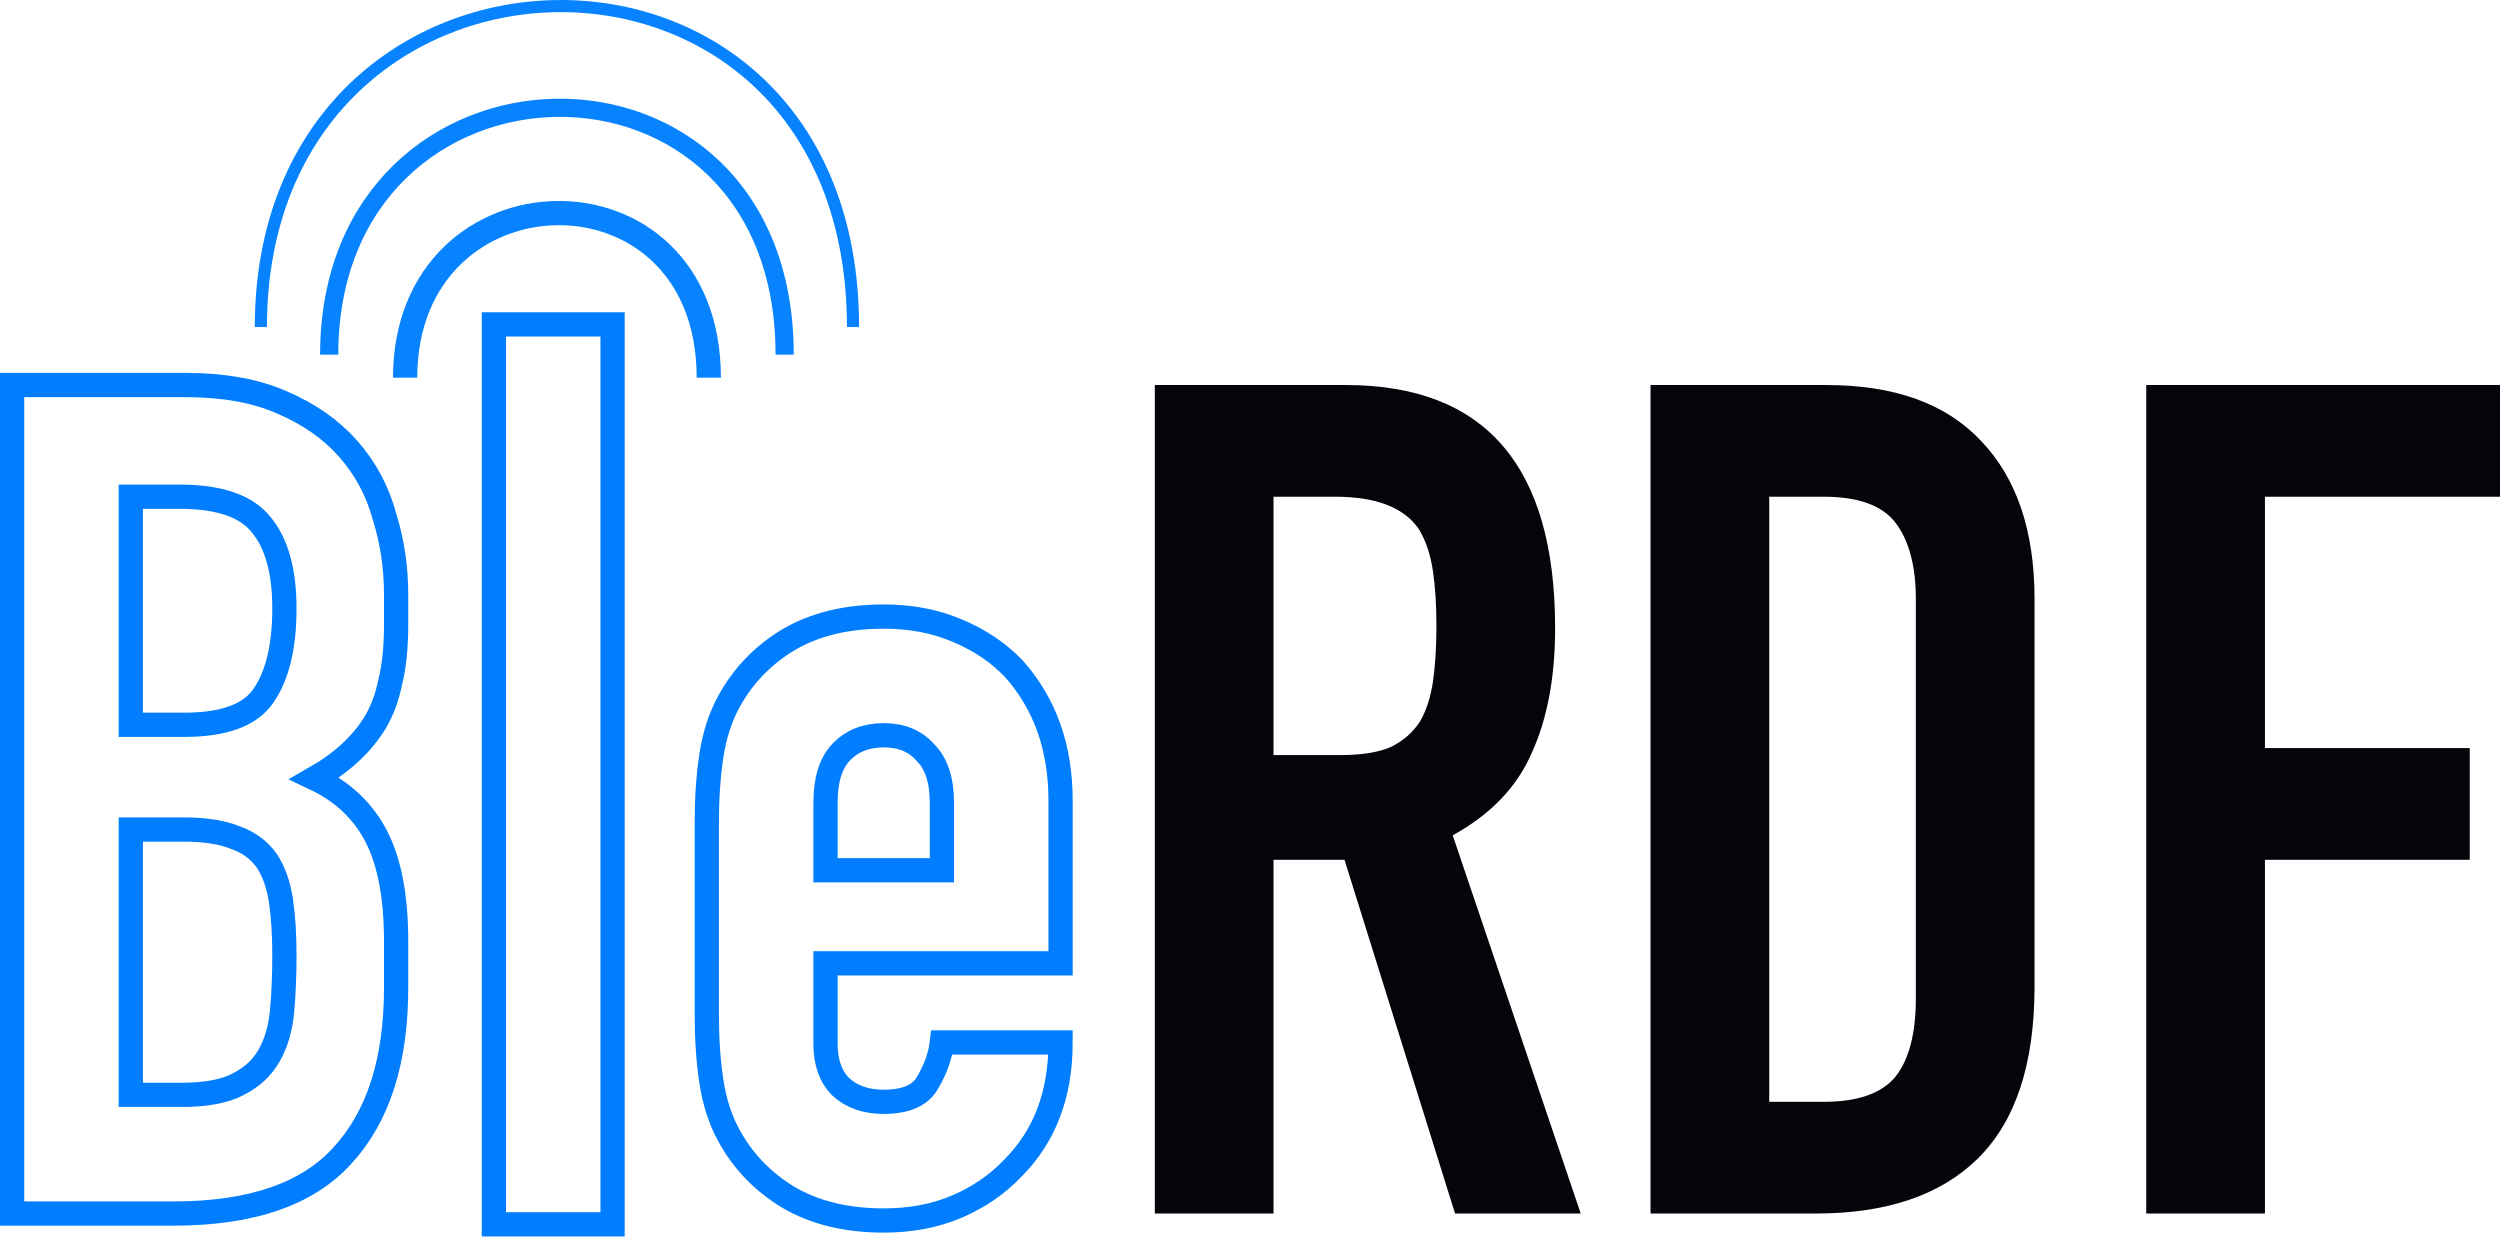
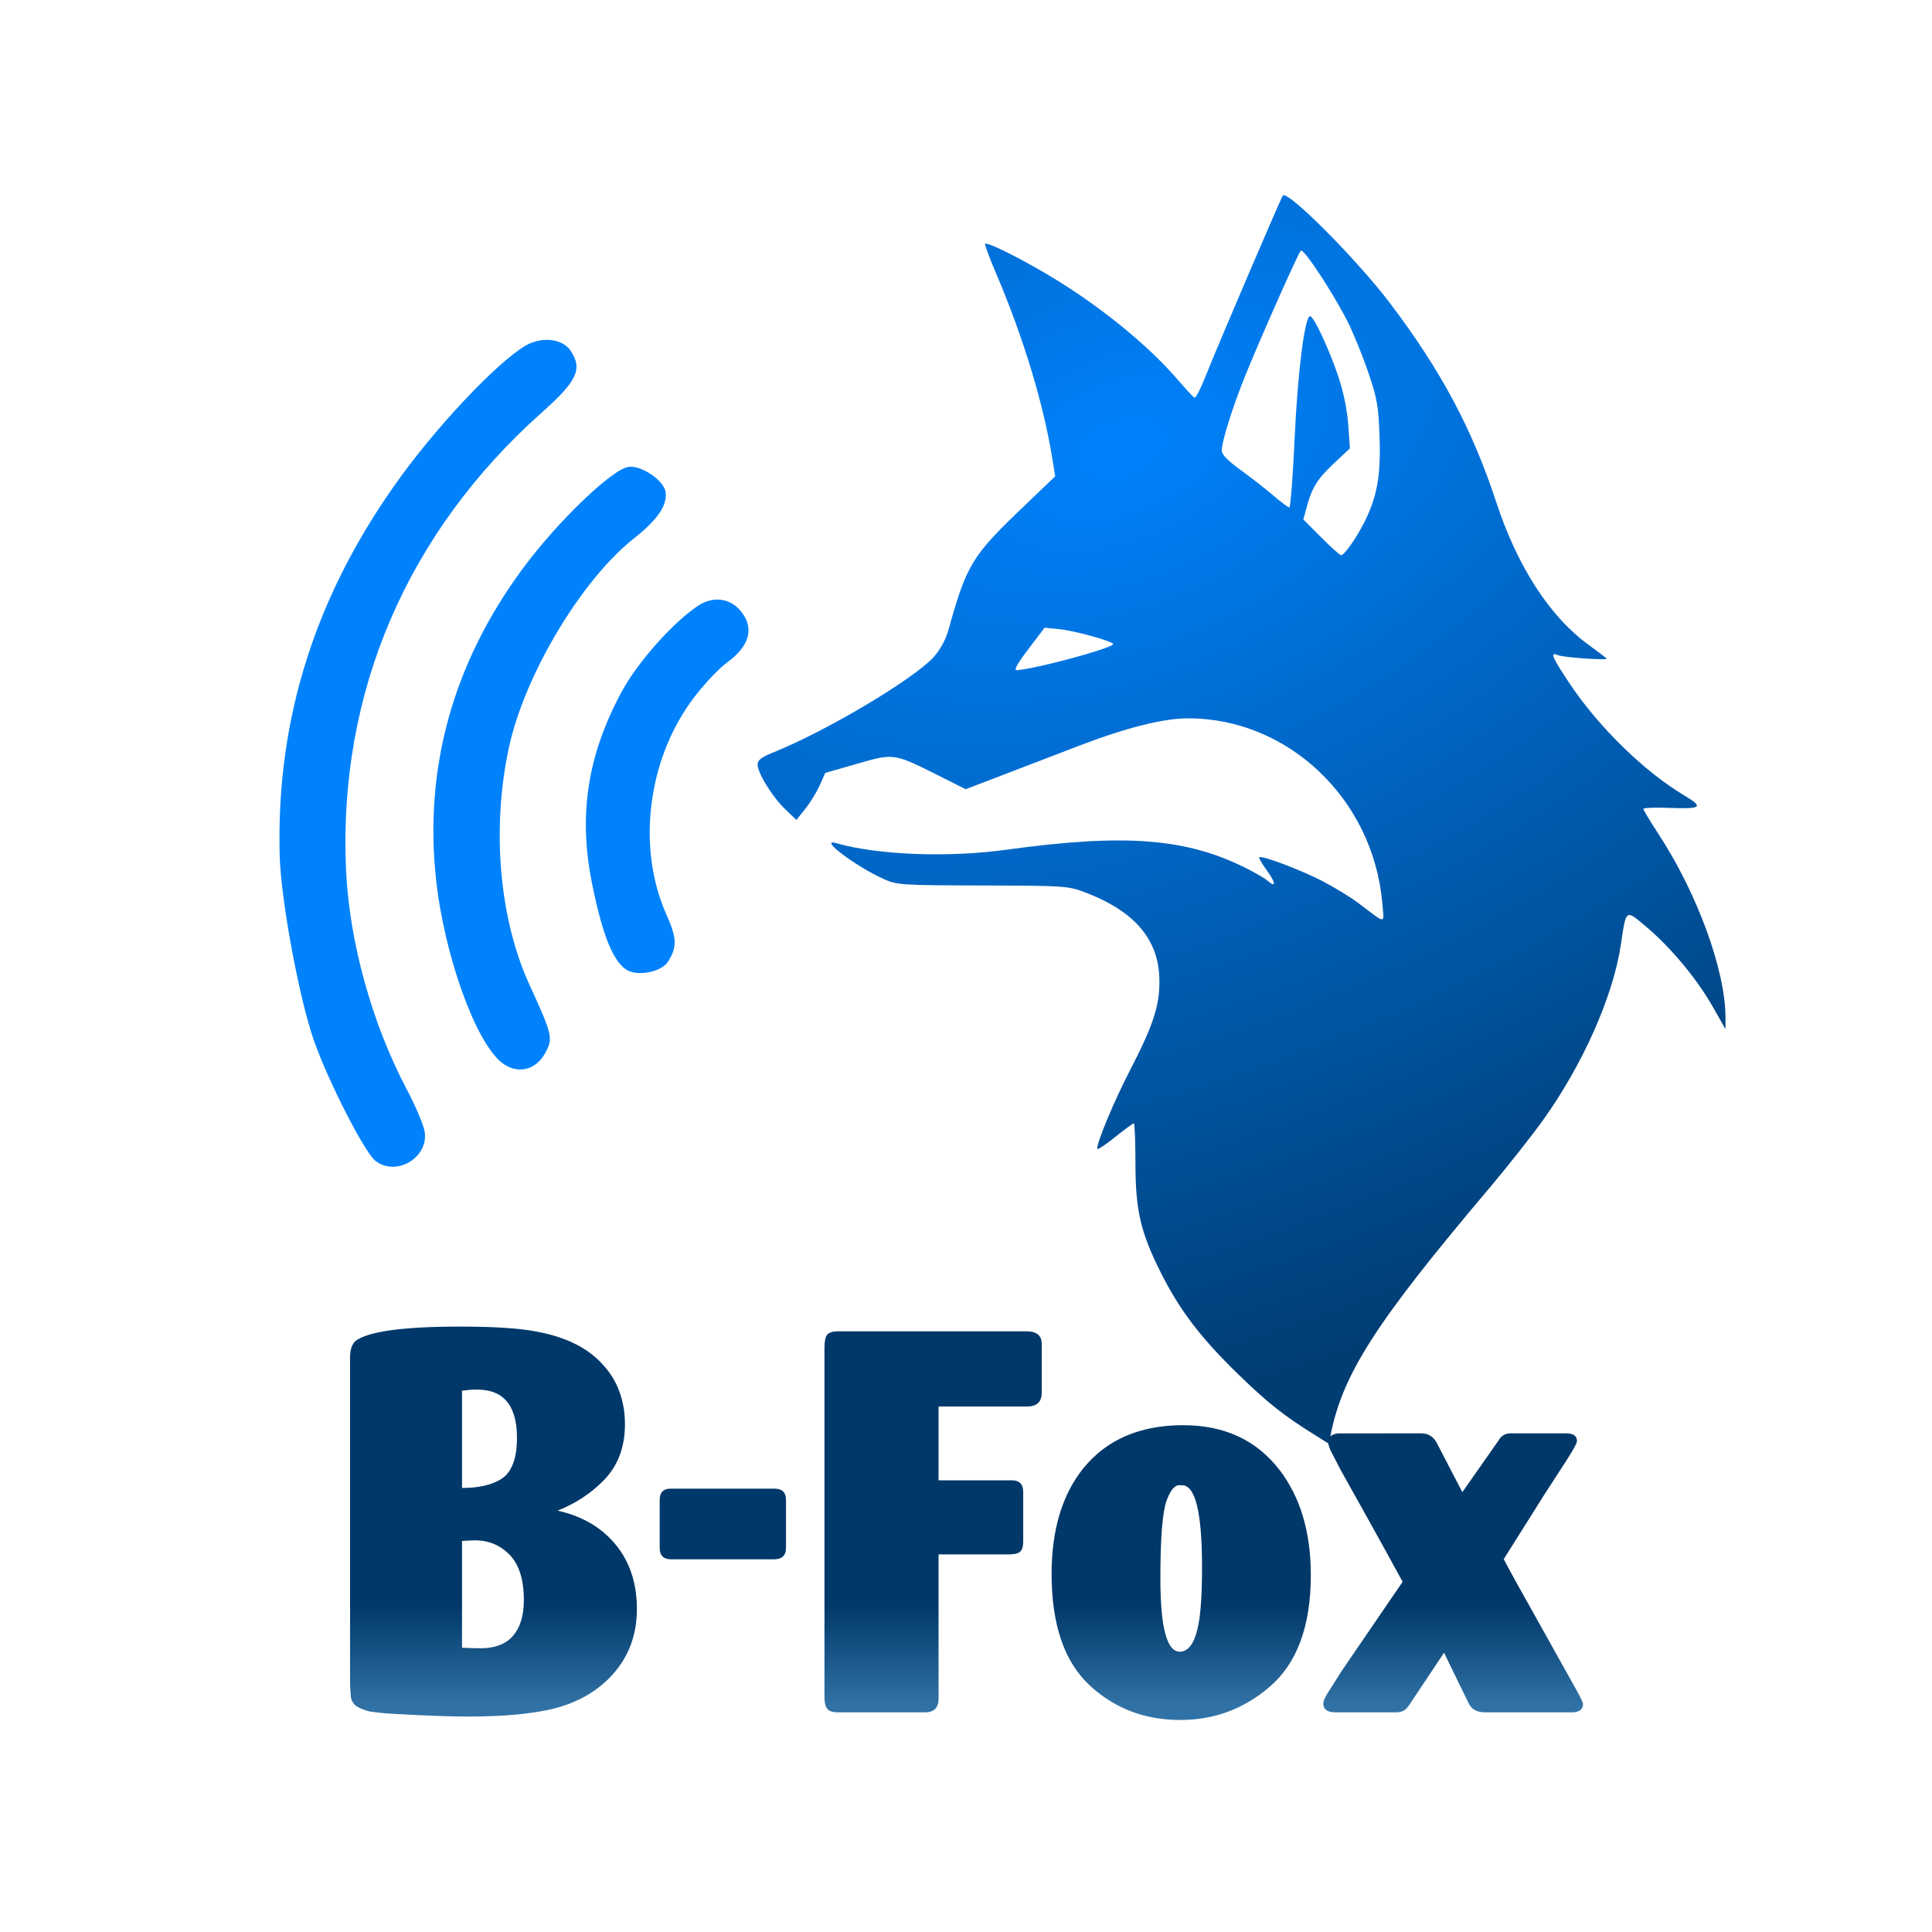
- <svg xmlns="http://www.w3.org/2000/svg" width="54.57mm" height="26.989mm" viewBox="0 0 54.57 26.989" version="1.1" id="svg1">
-   <defs id="defs1" />
-   <g id="layer1" transform="translate(-12.4856,-5.343849)">
-     <g id="text2-0-5" style="font-size:96px;font-family:'.Al Bayan PUA';-inkscape-font-specification:'.Al Bayan PUA';fill:#04050a;stroke-width:2;stroke-dashoffset:0.983" aria-label="bfox" transform="matrix(0.2645833,0,0,0.2645833,-99.80475,-105.2506)">
-       <path style="font-family:'DIN Condensed';-inkscape-font-specification:'DIN Condensed, ';fill:none;stroke:#007eff" d="m 425.404,518.11 v -68.352 h 14.304 c 3.136,0 5.792,0.48 7.968,1.44 2.24,0.96 4.064,2.24 5.472,3.84 1.408,1.6 2.4,3.456 2.976,5.568 0.64,2.048 0.96,4.192 0.96,6.432 v 2.496 c 0,1.856 -0.16,3.424 -0.48,4.704 -0.256,1.28 -0.672,2.4 -1.248,3.36 -1.088,1.792 -2.752,3.328 -4.992,4.608 2.304,1.088 4,2.688 5.088,4.8 1.088,2.112 1.632,4.992 1.632,8.64 v 3.84 c 0,6.016 -1.472,10.624 -4.416,13.824 -2.88,3.2 -7.52,4.8 -13.92,4.8 z m 9.792,-31.68 v 21.888 h 4.224 c 1.984,0 3.52,-0.288 4.608,-0.864 1.152,-0.576 2.016,-1.376 2.592,-2.4 0.576,-1.024 0.928,-2.24 1.056,-3.648 0.128,-1.408 0.192,-2.944 0.192,-4.608 0,-1.728 -0.096,-3.232 -0.288,-4.512 -0.192,-1.28 -0.576,-2.368 -1.152,-3.264 -0.64,-0.896 -1.504,-1.536 -2.592,-1.92 -1.088,-0.448 -2.528,-0.672 -4.32,-0.672 z m 0,-27.456 v 18.816 h 4.416 c 3.264,0 5.44,-0.8 6.528,-2.4 1.152,-1.664 1.728,-4.064 1.728,-7.2 0,-3.072 -0.64,-5.376 -1.92,-6.912 -1.216,-1.536 -3.456,-2.304 -6.72,-2.304 z M 465.149,444.758 h 9.792 V 519 h -9.792 z m 46.752,52.712 h -19.392 v 6.624 c 0,1.536 0.416,2.72 1.248,3.552 0.896,0.832 2.08,1.248 3.552,1.248 1.856,0 3.072,-0.544 3.648,-1.632 0.64,-1.088 1.024,-2.176 1.152,-3.264 h 9.792 c 0,4.288 -1.312,7.744 -3.936,10.368 -1.28,1.344 -2.816,2.4 -4.608,3.168 -1.792,0.768 -3.808,1.152 -6.048,1.152 -3.072,0 -5.696,-0.64 -7.872,-1.92 -2.112,-1.28 -3.744,-2.976 -4.896,-5.088 -0.704,-1.28 -1.184,-2.752 -1.44,-4.416 -0.256,-1.664 -0.384,-3.488 -0.384,-5.472 v -16.032 c 0,-1.984 0.128,-3.808 0.384,-5.472 0.256,-1.664 0.736,-3.136 1.44,-4.416 1.152,-2.112 2.784,-3.808 4.896,-5.088 2.176,-1.28 4.8,-1.92 7.872,-1.92 2.24,0 4.256,0.384 6.048,1.152 1.856,0.768 3.424,1.824 4.704,3.168 2.56,2.88 3.84,6.496 3.84,10.848 z m -19.392,-7.68 h 9.6 v -5.568 c 0,-1.856 -0.448,-3.232 -1.344,-4.128 -0.832,-0.96 -1.984,-1.44 -3.456,-1.44 -1.472,0 -2.656,0.48 -3.552,1.44 -0.832,0.896 -1.248,2.272 -1.248,4.128 z" id="path2" />
-       <path style="font-family:'DIN Condensed';-inkscape-font-specification:'DIN Condensed, '" d="m 529.469,458.974 v 21.312 h 5.568 q 2.592,0 4.128,-0.672 1.536,-0.768 2.4,-2.112 0.768,-1.344 1.056,-3.264 0.288,-2.016 0.288,-4.608 0,-2.592 -0.288,-4.512 -0.288,-2.016 -1.152,-3.456 -1.824,-2.688 -6.912,-2.688 z m -9.792,59.136 v -68.352 h 15.744 q 17.28,0 17.28,20.064 0,6.048 -1.92,10.272 -1.824,4.224 -6.528,6.816 l 10.56,31.2 h -10.368 l -9.12,-29.184 h -5.856 v 29.184 z m 40.896,0 v -68.352 h 14.496 q 8.448,0 12.768,4.608 4.416,4.608 4.416,13.056 v 31.968 q 0,9.6 -4.704,14.208 -4.608,4.512 -13.344,4.512 z m 9.792,-59.136 v 49.92 h 4.512 q 4.128,0 5.856,-2.016 1.728,-2.112 1.728,-6.528 v -32.928 q 0,-4.032 -1.632,-6.24 -1.632,-2.208 -5.952,-2.208 z m 31.104,59.136 v -68.352 h 29.184 v 9.216 h -19.392 v 20.736 h 16.896 v 9.216 h -16.896 v 29.184 z" id="path3" />
-     </g>
-     <path style="fill:none;fill-opacity:1;stroke:#0783ff;stroke-width:0.529;stroke-dasharray:none;stroke-dashoffset:0.983;stroke-opacity:1" d="m 21.329,13.588 c 0,-4.706 6.628,-4.875 6.628,0" id="path6" />
-     <path style="fill:none;fill-opacity:1;stroke:#0783ff;stroke-width:0.397;stroke-dasharray:none;stroke-dashoffset:0.983;stroke-opacity:1" d="m 19.671,13.086 c 0,-7.059 9.942,-7.312 9.942,0" id="path6-0" />
-     <path style="fill:none;fill-opacity:1;stroke:#0783ff;stroke-width:0.265;stroke-dasharray:none;stroke-dashoffset:0.983;stroke-opacity:1" d="m 18.18,12.483 c 0,-9.176 12.925,-9.506 12.925,0" id="path6-0-0" />
+ <svg xmlns="http://www.w3.org/2000/svg" xmlns:xlink="http://www.w3.org/1999/xlink" width="80mm" height="80mm" viewBox="0 0 302.362 302.362" version="1.1" id="svg1" xml:space="preserve">
+   <defs id="defs1">
+     <linearGradient id="linearGradient36">
+       <stop style="stop-color:#003869;stop-opacity:1;" offset="0" id="stop36" />
+       <stop style="stop-color:#3172a6;stop-opacity:1;" offset="1" id="stop37" />
+     </linearGradient>
+     <linearGradient id="linearGradient18">
+       <stop style="stop-color:#0082fc;stop-opacity:1;" offset="0" id="stop18" />
+       <stop style="stop-color:#003d73;stop-opacity:1;" offset="1" id="stop19" />
+     </linearGradient>
+     <radialGradient xlink:href="#linearGradient18" id="radialGradient19" cx="-1086.674" cy="239.365" fx="-1086.674" fy="239.365" r="170.995" gradientTransform="matrix(-1.316595,0.5670804,-0.3377375,-0.7743387,-1174.121,871.6401)" gradientUnits="userSpaceOnUse" />
+     <linearGradient xlink:href="#linearGradient36" id="linearGradient37" x1="475.595" y1="585.027" x2="475.595" y2="621.151" gradientUnits="userSpaceOnUse" gradientTransform="matrix(0.4429304,0,0,0.4401547,-62.59554,-6.421903)" />
+   </defs>
+   <g id="layer1">
+     <path style="display:inline;fill:url(#radialGradient19);fill-opacity:1;stroke-width:0.442" d="m 208.251,224.535 c 1.926,-9.59 7.077,-17.589 24.901,-38.674 2.732,-3.232 6.463,-7.957 8.291,-10.498 6.237,-8.675 11.022,-19.444 12.224,-27.51 0.846,-5.676 0.699,-5.573 3.998,-2.791 3.815,3.216 7.911,8.139 10.366,12.459 l 2.01,3.537 2e-5,-1.822 c 10e-5,-7.342 -4.399,-19.399 -10.462,-28.674 -1.311,-2.006 -2.384,-3.788 -2.384,-3.961 -4.4e-4,-0.173 1.71,-0.25 3.801,-0.172 5.359,0.202 5.719,-0.07 2.578,-1.948 -6.274,-3.752 -13.403,-10.718 -17.936,-17.529 -2.765,-4.154 -3.095,-4.948 -1.84,-4.426 0.914,0.381 7.964,0.867 7.641,0.527 -0.122,-0.128 -1.417,-1.107 -2.879,-2.176 -6.041,-4.418 -11.101,-12.246 -14.384,-22.254 -3.766,-11.478 -8.618,-20.577 -16.599,-31.125 -5.167,-6.829 -16.052,-17.772 -16.806,-16.896 -0.286,0.332 -10.587,24.408 -12.024,28.101 -0.804,2.068 -1.625,3.661 -1.824,3.54 -0.199,-0.121 -1.477,-1.508 -2.84,-3.081 -4.687,-5.411 -12.421,-11.63 -20.118,-16.18 -4.834,-2.857 -9.481,-5.14 -9.806,-4.817 -0.093,0.092 0.751,2.329 1.876,4.97 4.074,9.568 7.215,19.894 8.586,28.226 l 0.523,3.176 -5.347,5.122 c -7.667,7.346 -8.546,8.805 -11.329,18.804 -0.461,1.655 -1.286,3.188 -2.353,4.372 -3.088,3.425 -16.762,11.563 -25.008,14.884 -1.95,0.785 -2.546,1.239 -2.543,1.935 0.006,1.335 2.31,5.061 4.323,6.991 l 1.752,1.681 1.399,-1.756 c 0.77,-0.966 1.785,-2.623 2.257,-3.682 l 0.858,-1.927 5.002,-1.436 c 5.793,-1.663 5.712,-1.675 12.984,1.981 l 3.995,2.009 5.86,-2.247 c 3.223,-1.236 8.501,-3.26 11.729,-4.499 7.514,-2.884 13.327,-4.35 17.244,-4.35 15.617,0 28.909,12.621 30.354,28.822 0.311,3.491 0.738,3.476 -3.683,0.126 -1.192,-0.903 -3.722,-2.454 -5.623,-3.445 -3.383,-1.765 -9.586,-4.108 -9.941,-3.756 -0.099,0.098 0.435,1.021 1.185,2.05 1.417,1.944 1.494,2.815 0.143,1.631 -0.428,-0.375 -2.015,-1.296 -3.527,-2.048 -9.326,-4.636 -18.899,-5.359 -37.336,-2.819 -9.186,1.265 -20.176,0.841 -26.687,-1.031 -2.866,-0.824 3.086,3.665 7.452,5.62 2.091,0.936 2.732,0.978 15.469,1.01 12.663,0.032 13.411,0.08 15.91,1.023 7.986,3.015 11.76,7.503 11.769,13.995 0.005,3.904 -1.003,6.941 -4.641,13.978 -2.466,4.769 -5.099,11.076 -5.099,12.211 0,0.227 1.236,-0.577 2.746,-1.787 1.51,-1.209 2.856,-2.199 2.99,-2.199 0.134,1.5e-4 0.247,2.823 0.251,6.272 0.009,7.407 0.806,10.809 4.035,17.224 2.913,5.788 6.232,10.131 12.077,15.804 4.703,4.565 7.095,6.449 12.307,9.696 l 1.85,1.153 z m -47.31,-122.951 2.54,-3.353 2.275,0.233 c 2.653,0.272 8.816,2.016 8.441,2.389 -0.789,0.784 -12.088,3.816 -15.01,4.028 -0.578,0.042 -0.114,-0.829 1.754,-3.296 z m 45.824,-17.49 -2.79,-2.797 0.524,-1.934 c 0.833,-3.078 1.672,-4.42 4.301,-6.882 l 2.463,-2.306 -0.264,-3.722 c -0.168,-2.369 -0.751,-5.167 -1.604,-7.695 -1.411,-4.187 -3.807,-9.279 -4.365,-9.279 -0.831,0 -1.947,8.805 -2.412,19.037 -0.273,5.992 -0.649,10.894 -0.836,10.894 -0.187,0 -1.3,-0.825 -2.472,-1.834 -1.172,-1.009 -3.476,-2.807 -5.121,-3.997 -2.021,-1.462 -2.99,-2.456 -2.99,-3.07 0,-1.341 1.635,-6.589 3.535,-11.346 2.166,-5.423 8.4,-19.482 8.843,-19.943 0.413,-0.429 5.032,6.572 7.303,11.069 0.897,1.777 2.352,5.342 3.234,7.923 1.422,4.164 1.624,5.311 1.791,10.194 0.209,6.085 -0.38,9.344 -2.42,13.393 -1.239,2.459 -3.104,5.093 -3.607,5.093 -0.177,0 -1.578,-1.259 -3.112,-2.797 z" id="path1" />
+     <path d="m 58.751,181.672 c -1.686,-1.31 -7.355,-12.387 -9.593,-18.743 -2.336,-6.635 -5.192,-22.027 -5.384,-29.013 -0.594,-21.597 5.71,-41.223 19.137,-59.579 6.59,-9.009 16.349,-19.034 20.059,-20.606 2.479,-1.05 5.194,-0.546 6.342,1.176 1.893,2.842 1.017,4.725 -4.467,9.605 -21.175,18.841 -31.937,43.956 -30.689,71.618 0.506,11.225 4.055,24.062 9.488,34.325 1.378,2.602 2.644,5.589 2.814,6.638 0.66,4.074 -4.449,7.111 -7.706,4.581 z m 19.778,-15.368 c -4.118,-3.229 -8.983,-16.777 -10.28,-28.632 -1.907,-17.418 2.64,-33.834 13.442,-48.524 5.443,-7.403 13.999,-15.66 16.66,-16.079 1.941,-0.306 5.519,2.082 5.805,3.872 0.333,2.089 -1.205,4.373 -4.916,7.3 -8.22,6.484 -17.096,21.296 -19.574,32.665 -2.759,12.661 -1.547,26.844 3.177,37.165 3.662,8.001 3.763,8.451 2.428,10.826 -1.498,2.665 -4.371,3.264 -6.741,1.406 z m 19.374,-14.627 c -2.04,-1.473 -3.593,-5.383 -5.172,-13.026 -2.267,-10.974 -0.863,-20.317 4.573,-30.418 2.466,-4.583 8.083,-10.893 11.968,-13.447 2.434,-1.6 5.187,-1.155 6.863,1.108 1.906,2.574 1.103,5.263 -2.321,7.768 -1.393,1.019 -3.867,3.671 -5.5,5.894 -7.013,9.552 -8.649,23.194 -4.025,33.561 1.653,3.705 1.703,5.057 0.277,7.357 -1.062,1.712 -4.981,2.419 -6.665,1.203 z" style="display:inline;fill:#0082fc;fill-opacity:1;stroke-width:0.704" id="path1-3" />
+     <path id="text18" style="font-size:192px;font-family:Mellow;-inkscape-font-specification:Mellow;fill:url(#linearGradient37);fill-opacity:1;stroke-width:0.726" d="m 72.143,207.613 c -9.08,0 -14.589,0.757 -16.527,2.27 -0.554,0.55 -0.83,1.389 -0.83,2.517 v 51.416 l 0.125,1.774 c 0.083,0.495 0.291,0.908 0.623,1.238 0.554,0.44 1.343,0.784 2.367,1.032 1.661,0.22 2.976,0.344 3.945,0.371 4.817,0.275 8.609,0.413 11.378,0.413 5.675,0 10.201,-0.426 13.579,-1.279 3.377,-0.88 6.173,-2.407 8.388,-4.58 2.99,-2.944 4.485,-6.602 4.485,-10.976 0,-4.016 -1.107,-7.373 -3.322,-10.069 -2.215,-2.696 -5.246,-4.47 -9.094,-5.323 2.851,-1.128 5.287,-2.737 7.308,-4.828 2.159,-2.256 3.239,-5.158 3.239,-8.707 0,-1.871 -0.305,-3.604 -0.914,-5.199 -0.581,-1.596 -1.523,-3.067 -2.824,-4.415 -2.353,-2.476 -5.786,-4.113 -10.298,-4.91 -2.63,-0.495 -6.506,-0.743 -11.627,-0.743 z m 59.007,0.743 c -0.83,0 -1.398,0.179 -1.703,0.536 -0.277,0.358 -0.415,1.032 -0.415,2.022 v 54.758 c 0,0.77 0.138,1.348 0.415,1.733 0.277,0.385 0.844,0.578 1.703,0.578 h 13.62 c 1.412,0 2.118,-0.715 2.118,-2.146 v -22.572 h 10.963 c 0.886,0 1.481,-0.138 1.786,-0.413 0.332,-0.275 0.498,-0.812 0.498,-1.609 v -7.716 c 0,-1.238 -0.595,-1.857 -1.786,-1.857 h -11.461 v -11.554 h 13.869 c 1.523,0 2.284,-0.729 2.284,-2.187 v -7.551 c 0,-1.348 -0.789,-2.022 -2.367,-2.022 z M 74.593,217.475 c 1.246,0 2.298,0.206 3.156,0.619 2.104,1.045 3.156,3.356 3.156,6.932 0,3.246 -0.817,5.392 -2.45,6.437 -1.467,0.935 -3.516,1.403 -6.146,1.403 v -15.227 l 0.872,-0.083 c 0.277,-0.055 0.747,-0.083 1.412,-0.083 z m 110.58,5.571 c -6.755,0 -11.959,2.242 -15.613,6.726 -3.322,4.126 -4.983,9.642 -4.983,16.547 0,8.005 2.021,13.851 6.063,17.537 3.876,3.549 8.568,5.323 14.077,5.323 5.287,0 9.938,-1.719 13.952,-5.158 4.319,-3.686 6.478,-9.532 6.478,-17.537 0,-6.657 -1.619,-12.118 -4.858,-16.382 -3.599,-4.704 -8.637,-7.056 -15.115,-7.056 z m 24.458,1.279 c -0.471,0 -0.886,0.11 -1.246,0.33 -0.36,0.193 -0.54,0.509 -0.54,0.949 0,0.275 0.111,0.701 0.332,1.279 l 1.619,3.136 3.571,6.396 c 2.685,4.814 4.734,8.528 6.146,11.141 l -9.592,14.03 -2.159,3.425 c -0.443,0.715 -0.664,1.238 -0.664,1.568 0,0.935 0.623,1.403 1.869,1.403 h 9.426 c 0.581,0 1.024,-0.096 1.329,-0.289 0.305,-0.193 0.581,-0.481 0.831,-0.867 l 5.44,-8.17 3.903,8.005 c 0.443,0.88 1.287,1.32 2.533,1.32 h 13.537 c 0.609,0 1.052,-0.11 1.329,-0.33 0.305,-0.22 0.457,-0.55 0.457,-0.99 -0.138,-0.44 -0.457,-1.114 -0.955,-2.022 l -6.27,-11.224 c -2.436,-4.319 -4.166,-7.455 -5.191,-9.408 l 6.312,-10.027 3.447,-5.323 c 1.135,-1.761 1.703,-2.806 1.703,-3.136 0,-0.798 -0.568,-1.197 -1.703,-1.197 h -8.72 c -0.831,0 -1.467,0.399 -1.91,1.197 l -5.606,8.005 -3.986,-7.675 c -0.526,-1.018 -1.343,-1.527 -2.45,-1.527 z m -25.139,8.104 c 0.101,-0.007 0.203,8.8e-4 0.307,0.025 2.215,-0.275 3.322,4.003 3.322,12.833 0,2.118 -0.055,3.989 -0.166,5.612 -0.332,5.062 -1.44,7.593 -3.322,7.593 -2.021,0 -3.031,-3.81 -3.031,-11.43 0,-6.3 0.318,-10.357 0.955,-12.173 0.581,-1.589 1.227,-2.408 1.935,-2.46 z m -79.545,0.548 c -1.135,0 -1.703,0.591 -1.703,1.774 v 7.51 c 0,1.183 0.595,1.774 1.786,1.774 h 16.07 c 1.273,0 1.91,-0.591 1.91,-1.774 v -7.51 c 0,-1.183 -0.595,-1.774 -1.786,-1.774 z m -30.194,8.098 c 1.886,0.081 3.507,0.784 4.864,2.108 1.578,1.513 2.367,3.934 2.367,7.263 0,2.366 -0.554,4.209 -1.661,5.529 -1.19,1.403 -3.073,2.063 -5.647,1.981 l -1.329,-0.041 -1.038,-0.041 v -16.712 l 0.706,-0.041 0.914,-0.041 c 0.28,-0.014 0.556,-0.015 0.825,-0.004 z" />
  </g>
</svg>
